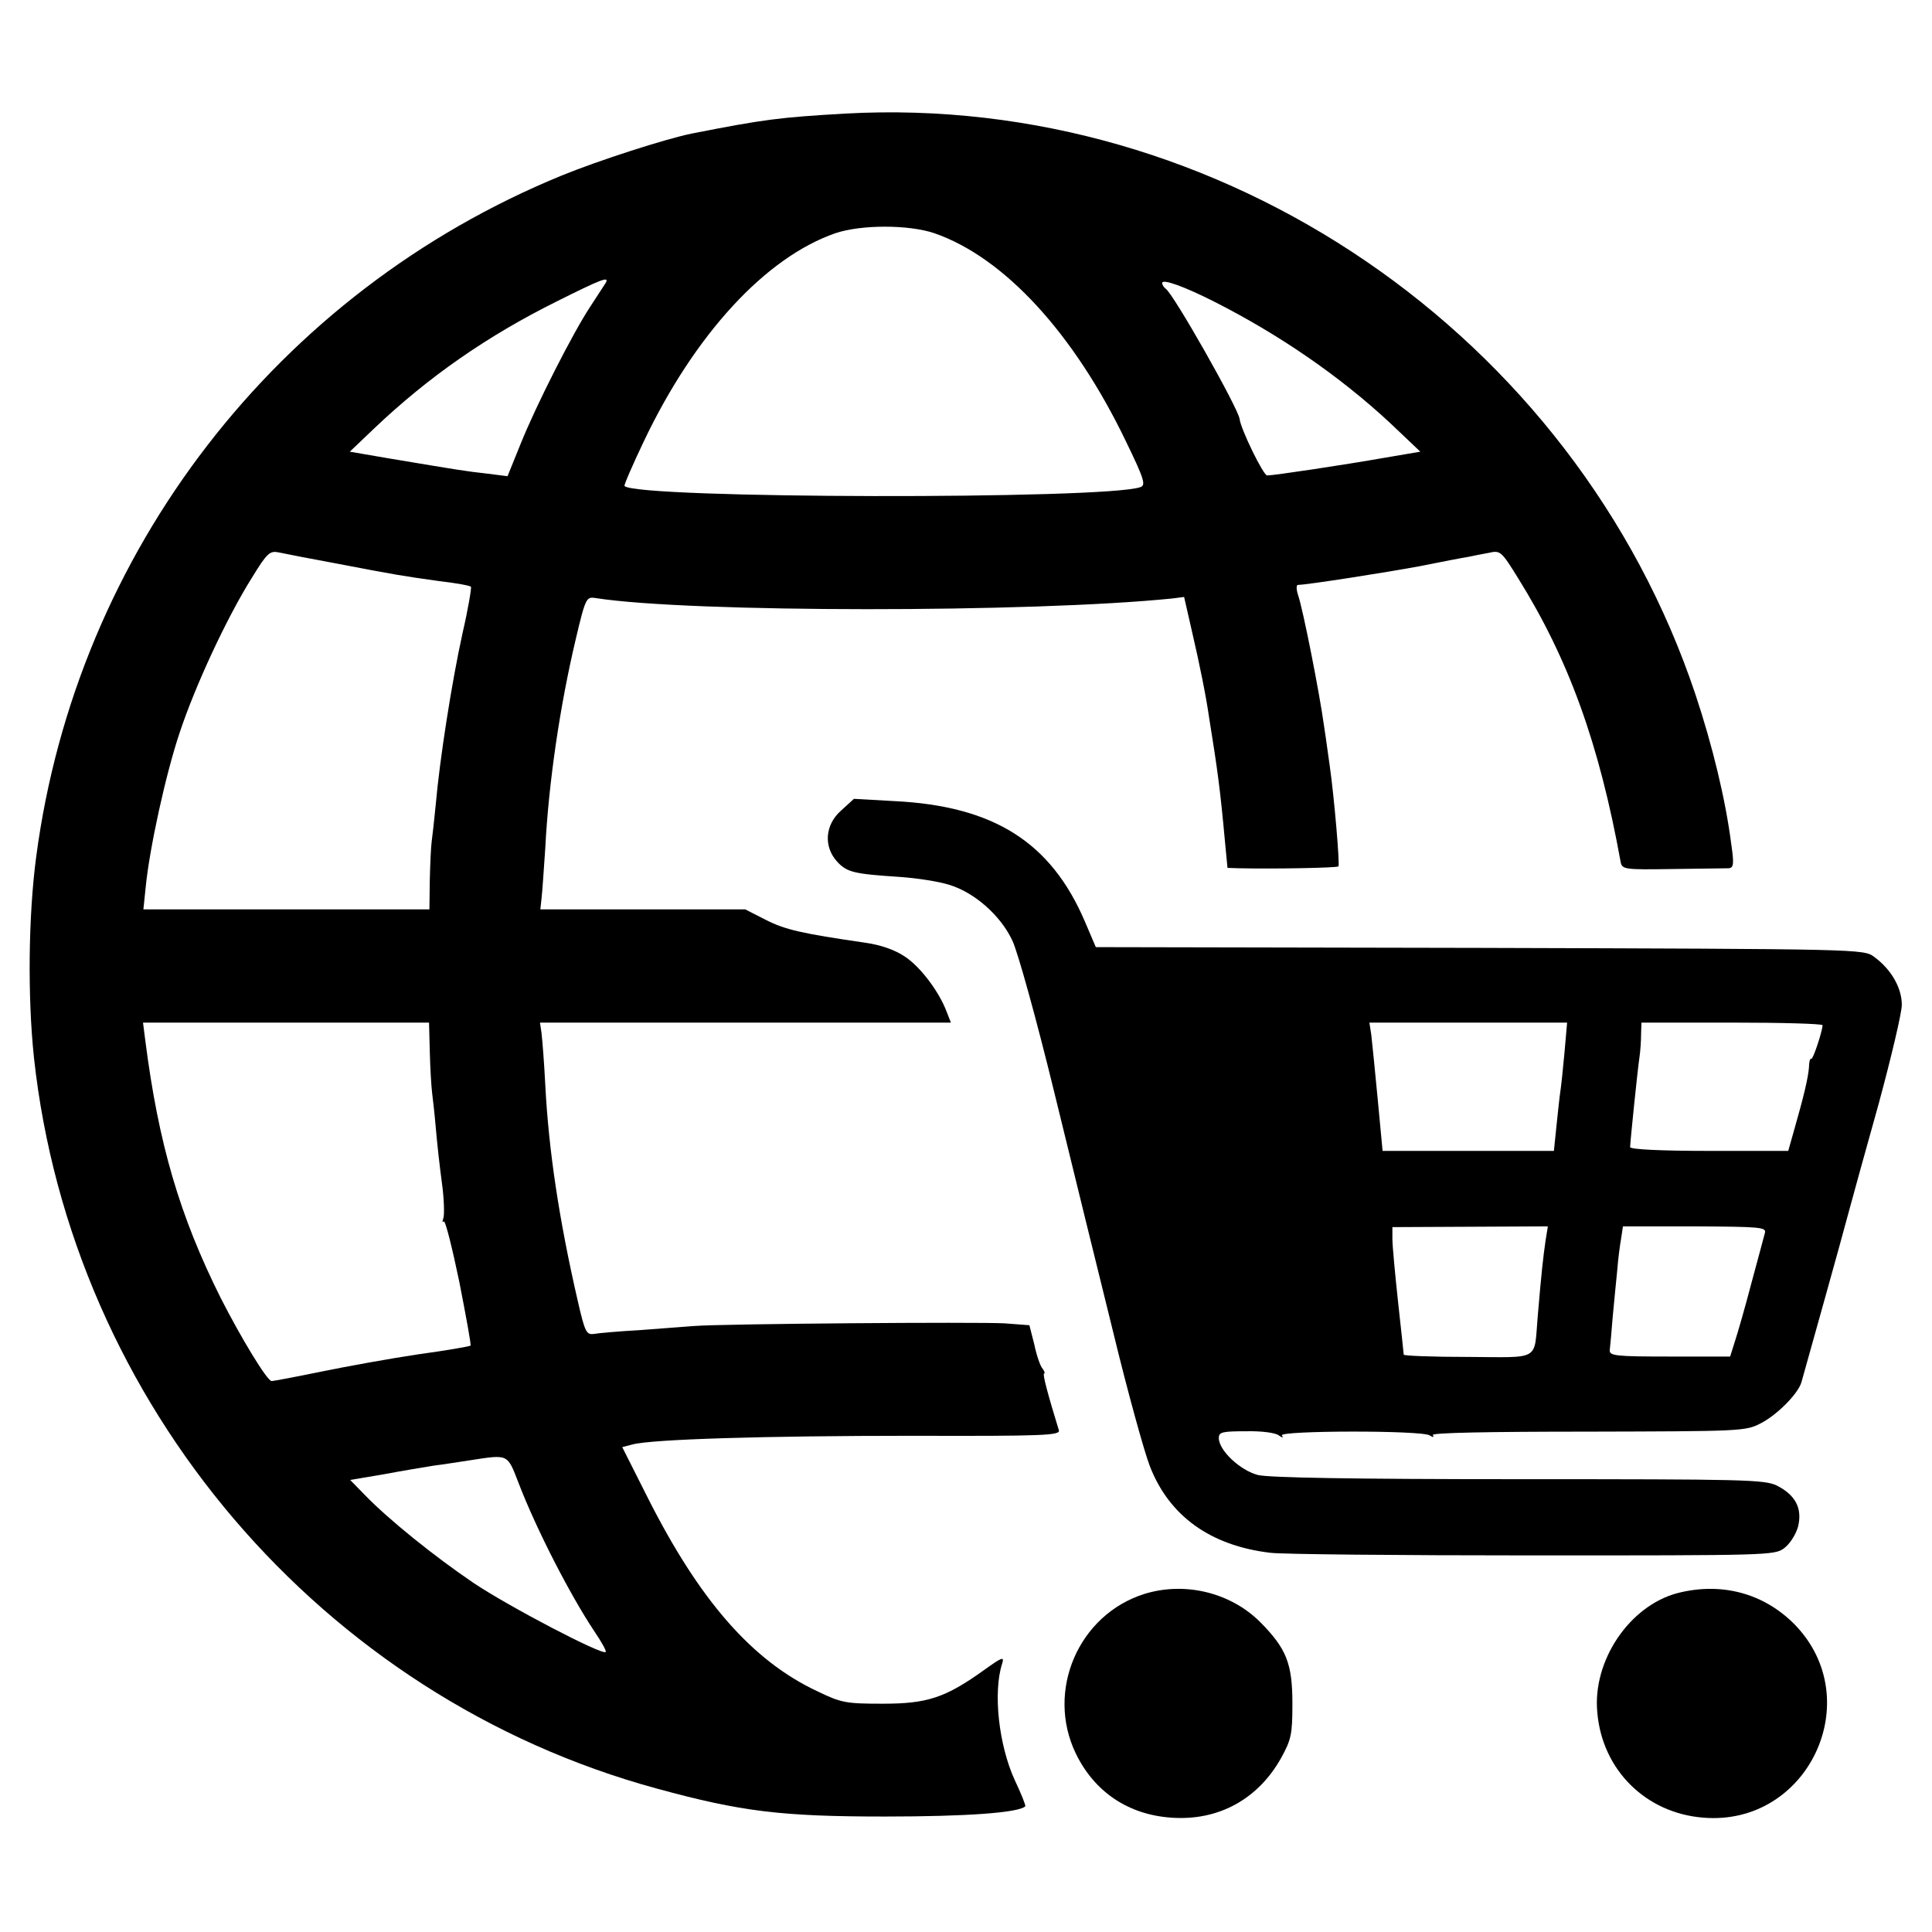
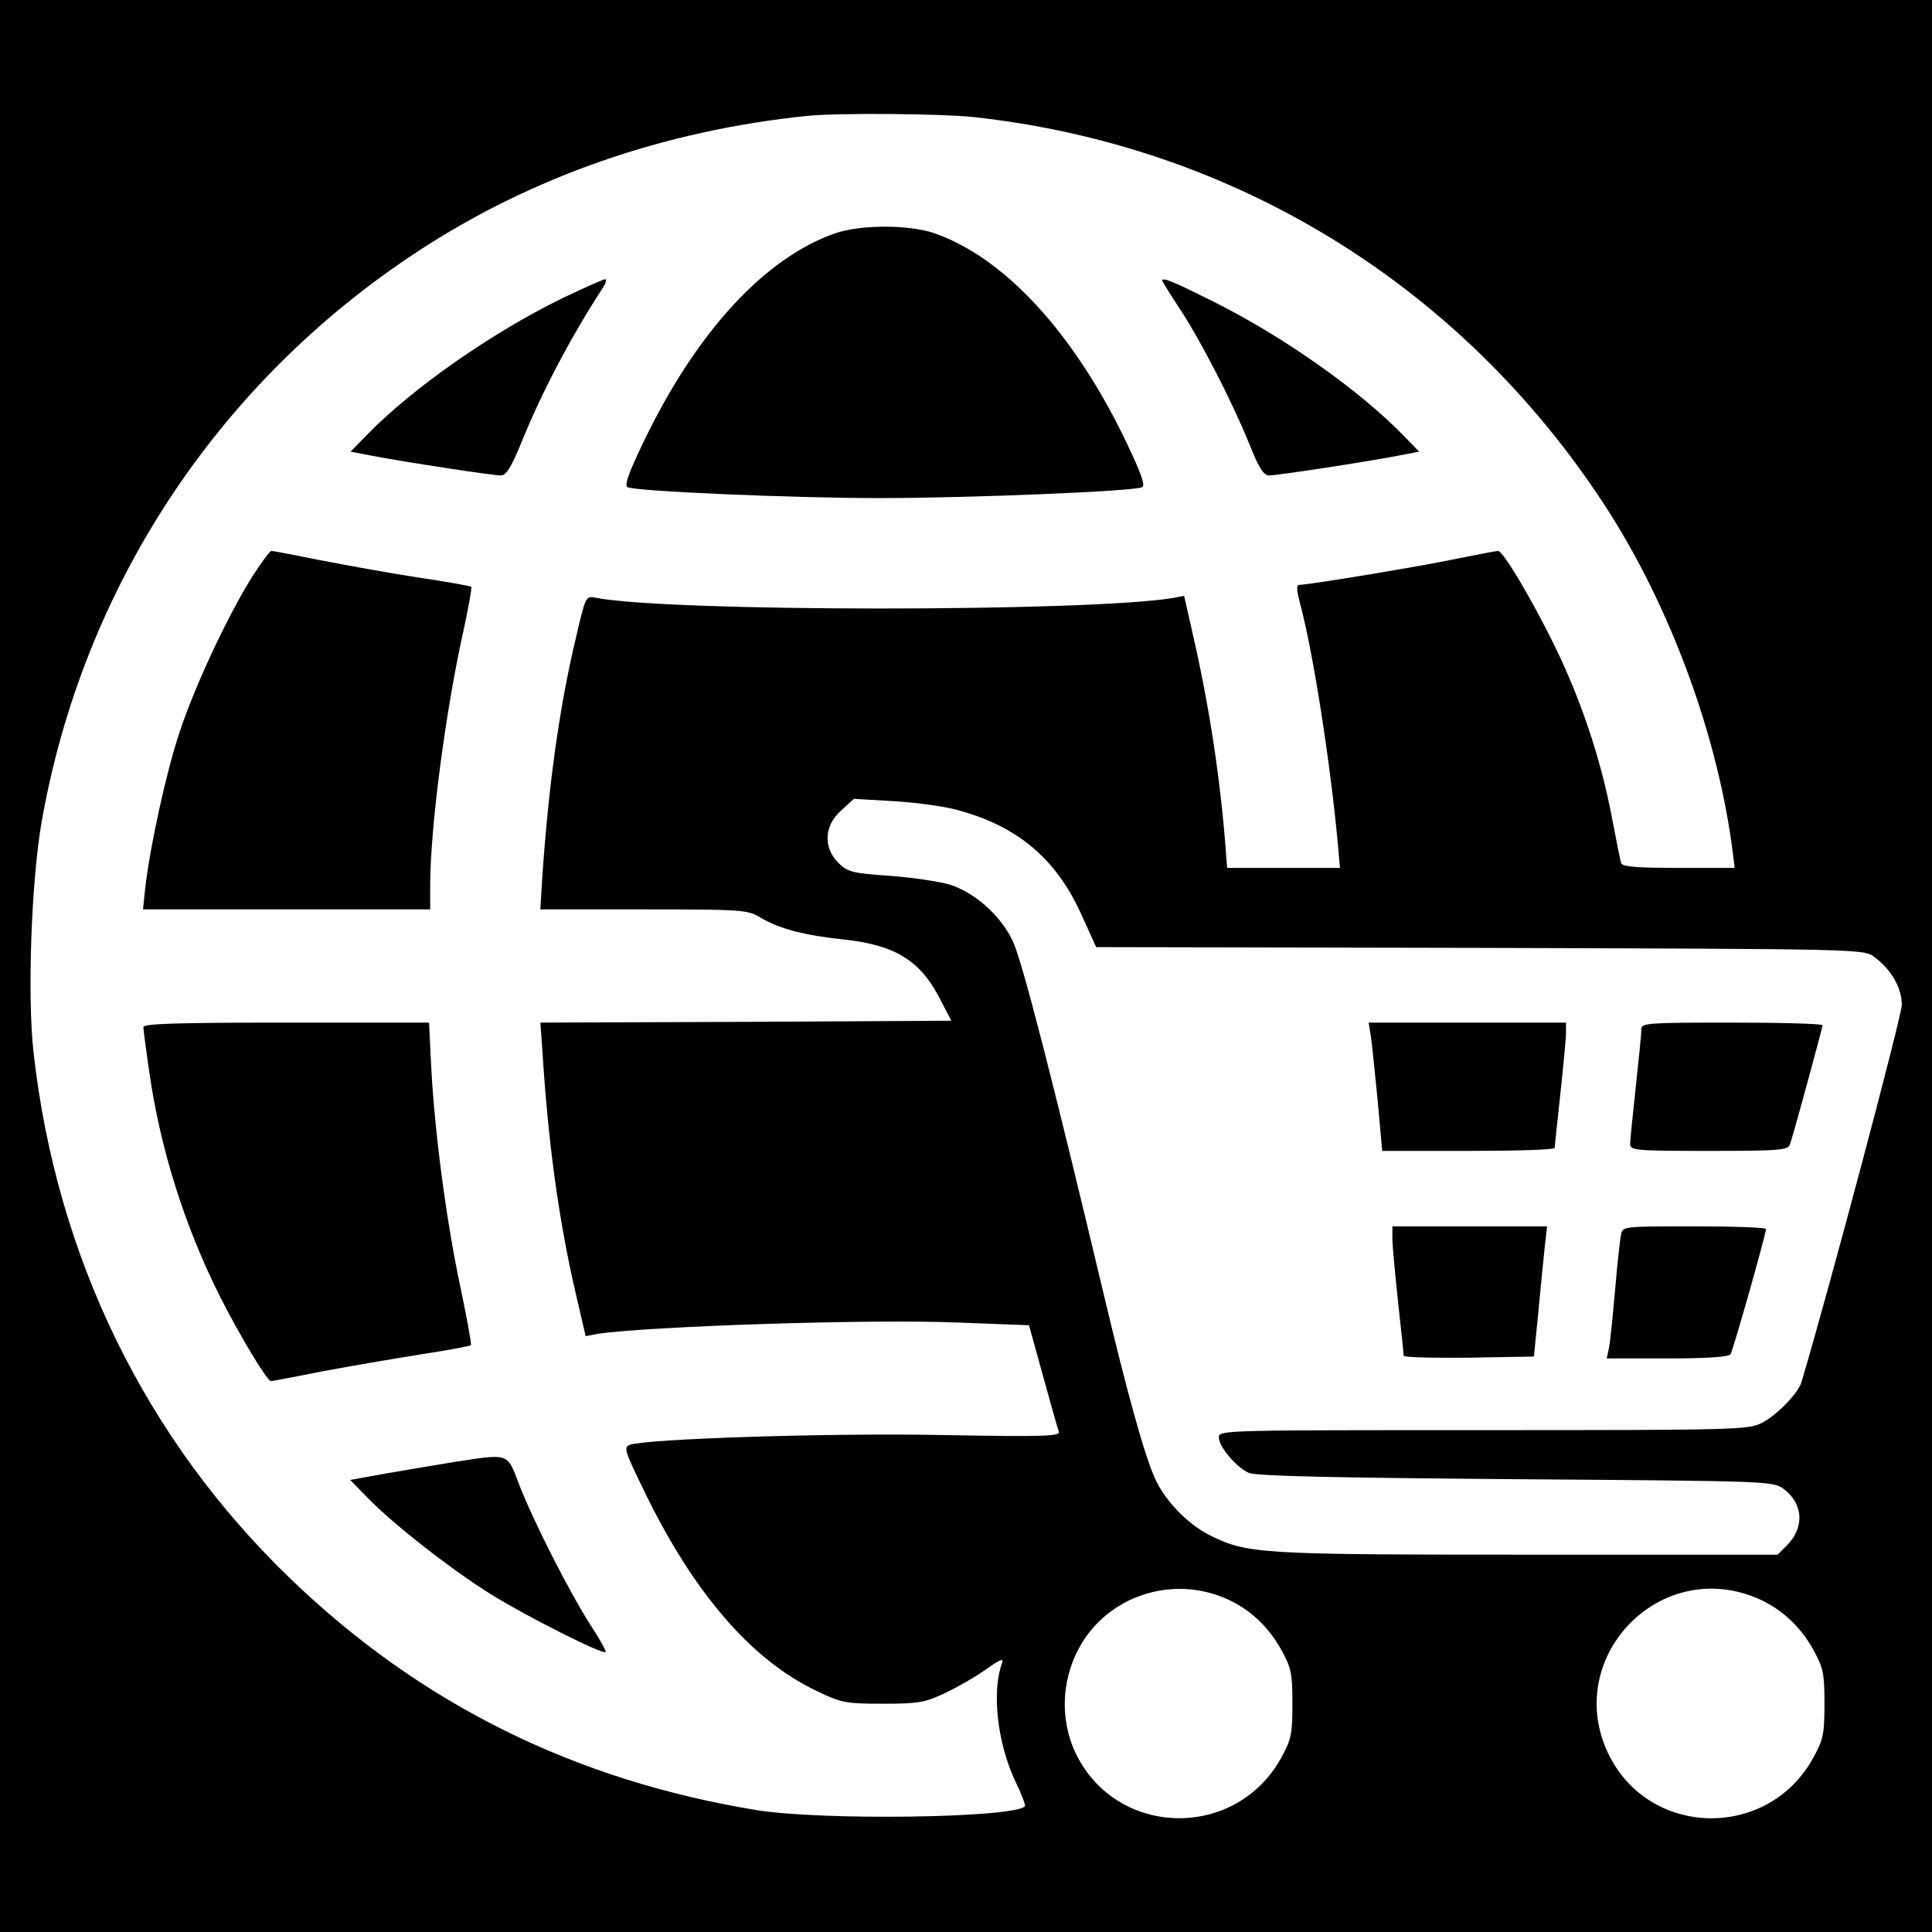
<svg xmlns="http://www.w3.org/2000/svg" version="1.0" width="512pt" height="512pt" viewBox="0 0 512 512" preserveAspectRatio="xMidYMid meet">
  <g transform="translate(0,512) scale(0.1,-0.1)" fill="#000000" stroke="none">
-     <path d="M2240 4819 c-173 -10 -214 -15 -407 -53 -69 -14 -246 -71 -344 -111 -755 -309 -1286 -997 -1393 -1805 -21 -158 -23 -372 -6 -533 100 -918 762 -1695 1651 -1937 223 -61 330 -74 604 -74 217 0 354 10 372 27 2 2 -11 34 -28 70 -42 92 -58 232 -33 309 6 19 -1 16 -47 -17 -103 -74 -151 -90 -269 -90 -98 0 -110 2 -174 33 -173 81 -312 241 -449 512 l-68 135 27 7 c52 14 353 23 742 23 351 -1 393 1 388 15 -28 91 -44 150 -39 150 3 0 1 6 -4 13 -6 6 -16 35 -22 64 l-13 51 -66 5 c-71 4 -745 -1 -822 -7 -25 -2 -90 -7 -145 -11 -55 -3 -110 -8 -121 -10 -20 -3 -24 5 -43 88 -49 213 -77 397 -86 573 -3 60 -8 121 -10 137 l-4 27 544 0 545 0 -11 28 c-20 54 -70 120 -111 147 -27 18 -64 31 -107 37 -165 24 -210 34 -261 60 l-55 28 -272 0 -271 0 3 28 c2 15 6 75 10 134 9 175 39 378 81 555 26 110 28 112 53 108 249 -39 1155 -39 1528 -1 l31 4 21 -92 c20 -86 37 -170 45 -226 23 -142 30 -196 42 -327 l7 -73 31 -1 c93 -2 259 1 263 5 4 4 -11 182 -23 266 -3 19 -9 67 -15 105 -12 88 -56 311 -69 348 -5 16 -5 27 0 27 23 0 234 33 325 50 55 11 111 22 125 24 14 3 39 8 56 11 30 7 33 4 77 -67 134 -215 215 -438 272 -753 4 -19 11 -20 137 -18 73 1 140 2 149 2 13 1 15 10 7 64 -15 118 -50 262 -95 397 -319 953 -1257 1594 -2253 1539z m236 -317 c185 -64 370 -265 508 -552 49 -101 53 -116 38 -121 -92 -33 -1334 -31 -1367 3 -2 2 21 55 51 118 135 284 323 488 508 552 68 23 194 23 262 0z m-871 -132 c-4 -6 -22 -34 -41 -63 -45 -68 -143 -260 -185 -365 l-34 -84 -55 7 c-55 6 -73 9 -264 41 l-99 17 64 61 c145 138 301 246 484 337 120 60 141 68 130 49z m1612 -49 c172 -87 334 -198 468 -323 l79 -75 -94 -16 c-108 -19 -294 -47 -312 -47 -10 0 -70 123 -73 150 -4 29 -176 333 -196 345 -5 4 -9 10 -9 15 0 12 60 -10 137 -49z m-2322 -695 c157 -30 169 -32 269 -46 44 -5 82 -12 84 -15 2 -2 -7 -57 -22 -122 -29 -131 -61 -338 -71 -453 -4 -41 -9 -86 -11 -100 -2 -14 -4 -60 -5 -102 l-1 -78 -379 0 -379 0 6 58 c10 103 53 300 90 410 41 124 125 305 191 410 41 67 48 73 72 68 14 -3 85 -17 156 -30z m244 -1293 c1 -43 4 -91 6 -108 2 -16 7 -59 10 -95 3 -36 10 -100 16 -144 6 -43 7 -86 4 -94 -3 -9 -3 -13 1 -9 4 4 22 -68 41 -159 18 -92 32 -168 30 -170 -2 -2 -64 -13 -138 -23 -74 -11 -190 -32 -258 -46 -68 -14 -127 -25 -131 -25 -12 0 -81 114 -135 220 -109 218 -165 409 -200 683 l-6 47 379 0 379 0 2 -77z m236 -1145 c47 -122 136 -295 200 -391 19 -28 33 -53 30 -55 -9 -9 -256 120 -350 183 -106 72 -225 168 -288 233 l-39 40 89 15 c48 9 108 19 133 23 25 3 68 10 95 14 104 16 99 18 130 -62z" />
-     <path d="M2229 2972 c-43 -38 -47 -96 -10 -136 26 -28 45 -32 166 -40 44 -3 103 -12 131 -21 66 -20 136 -81 167 -148 14 -29 64 -209 111 -402 47 -192 117 -478 156 -635 38 -157 82 -316 97 -355 51 -132 160 -211 319 -230 28 -4 340 -7 694 -7 623 0 643 0 668 19 15 11 31 36 37 57 12 49 -7 84 -56 109 -33 16 -86 17 -683 17 -443 0 -662 4 -692 11 -47 12 -104 65 -104 98 0 16 9 18 73 18 39 1 78 -4 86 -11 10 -7 13 -7 8 0 -8 13 371 14 392 0 9 -6 12 -5 8 1 -4 6 147 9 411 9 404 1 418 1 458 22 43 22 99 78 108 109 11 39 108 385 125 450 10 37 46 168 80 289 33 122 61 240 61 261 0 45 -28 94 -73 127 -28 21 -31 21 -1046 24 l-1017 2 -29 68 c-90 210 -241 306 -505 319 l-107 6 -34 -31z m1917 -642 c-4 -44 -9 -91 -11 -103 -2 -12 -6 -52 -10 -89 l-7 -68 -227 0 -227 0 -13 138 c-7 75 -15 152 -17 170 l-5 32 262 0 262 0 -7 -80z m684 73 c-1 -18 -26 -93 -30 -89 -3 2 -6 -8 -6 -22 -2 -27 -13 -75 -40 -169 l-15 -53 -210 0 c-127 0 -209 4 -209 10 0 12 20 208 25 240 2 14 4 40 4 58 l1 32 240 0 c132 0 240 -3 240 -7z m-734 -570 c-6 -41 -11 -84 -21 -203 -10 -118 9 -107 -185 -106 -94 0 -170 3 -170 6 0 3 -7 66 -15 140 -8 74 -15 149 -15 167 l0 31 206 1 206 1 -6 -37z m581 19 c-2 -9 -19 -70 -36 -134 -17 -65 -37 -134 -44 -155 l-12 -38 -160 0 c-144 0 -160 2 -159 17 1 9 5 50 8 90 4 40 9 96 12 123 2 28 7 65 10 82 l5 33 190 0 c175 -1 191 -2 186 -18z" />
-     <path d="M3033 896 c-175 -55 -262 -257 -182 -423 49 -101 138 -162 253 -170 125 -9 230 49 291 158 27 49 30 63 30 144 0 107 -16 146 -85 216 -79 79 -200 108 -307 75z" />
-     <path d="M4445 898 c-127 -34 -225 -179 -212 -316 13 -153 129 -267 281 -279 278 -23 436 313 242 512 -82 83 -194 113 -311 83z" />
+     <path d="M0 2560 l0 -2560 2560 0 2560 0 0 2560 0 2560 -2560 0 -2560 0 0 -2560z m2578 2250 c692 -75 1295 -446 1676 -1031 174 -268 301 -615 339 -926 l4 -33 -149 0 c-111 0 -149 3 -152 13 -2 6 -13 62 -25 124 -28 148 -79 302 -147 443 -59 122 -140 260 -154 260 -4 0 -52 -9 -106 -20 -94 -20 -396 -70 -421 -70 -8 0 -7 -14 3 -52 34 -127 79 -416 99 -630 l6 -68 -150 0 -149 0 -6 78 c-16 187 -45 369 -88 555 l-20 88 -31 -6 c-231 -37 -1336 -37 -1529 1 -26 5 -26 4 -52 -107 -45 -189 -74 -404 -90 -651 l-4 -68 274 0 c259 0 275 -1 308 -21 52 -31 119 -48 224 -59 137 -15 204 -57 257 -165 l26 -50 -545 -3 -544 -2 5 -68 c15 -247 44 -459 90 -655 l25 -108 31 6 c130 20 724 40 958 30 l186 -7 37 -134 c20 -73 39 -140 42 -148 5 -12 -36 -14 -308 -9 -297 6 -786 -10 -829 -26 -17 -6 -13 -17 36 -118 131 -272 286 -453 461 -535 64 -31 76 -33 174 -33 94 0 111 3 164 28 32 15 81 43 109 63 35 25 48 31 43 18 -28 -74 -14 -210 34 -313 17 -35 29 -66 26 -68 -31 -31 -538 -38 -711 -10 -482 79 -890 281 -1234 612 -385 370 -621 853 -682 1395 -17 151 -6 453 21 610 109 623 467 1166 996 1513 303 199 654 321 1034 360 81 8 348 6 438 -3z m-47 -1835 c163 -42 267 -129 334 -277 l40 -88 1017 -2 c1014 -3 1017 -3 1045 -24 45 -33 73 -82 73 -127 0 -29 -191 -748 -266 -1000 -9 -30 -65 -87 -105 -108 -37 -18 -65 -19 -739 -19 -684 0 -700 0 -700 -19 0 -25 46 -79 79 -94 19 -9 220 -13 708 -17 673 -5 682 -5 710 -26 52 -39 56 -102 8 -150 l-24 -24 -663 0 c-715 0 -744 2 -845 53 -58 30 -118 93 -143 151 -27 60 -72 221 -135 486 -138 580 -217 886 -241 936 -32 68 -101 129 -168 150 -28 8 -100 19 -159 23 -99 7 -110 10 -135 34 -41 41 -38 99 7 139 l34 31 102 -6 c56 -3 131 -13 166 -22z m702 -2085 c70 -26 125 -75 162 -141 27 -49 30 -63 30 -144 0 -81 -3 -95 -30 -144 -121 -218 -436 -211 -544 12 -45 94 -38 208 20 299 76 118 228 168 362 118z m1410 0 c70 -26 125 -75 162 -141 27 -49 30 -63 30 -144 0 -81 -3 -95 -30 -144 -121 -219 -438 -211 -544 14 -116 247 127 510 382 415z" />
+     <path d="M2214 4502 c-187 -65 -368 -261 -508 -552 -39 -81 -52 -116 -43 -121 20 -11 438 -29 668 -29 235 0 677 18 696 29 9 5 -4 39 -43 121 -139 289 -322 487 -508 552 -68 23 -194 23 -262 0z" />
+     <path d="M1495 4332 c-188 -91 -403 -241 -523 -365 l-43 -44 58 -11 c83 -16 318 -52 340 -52 14 0 27 20 53 83 55 137 134 286 218 415 8 12 10 22 6 22 -5 0 -54 -22 -109 -48z" />
+     <path d="M3080 4376 c0 -1 20 -34 45 -72 56 -84 141 -250 186 -361 25 -63 38 -83 52 -83 22 0 257 36 340 52 l58 11 -38 39 c-118 123 -325 268 -508 359 -110 55 -135 65 -135 55z" />
+     <path d="M666 3588 c-65 -105 -150 -287 -190 -408 -35 -104 -78 -301 -91 -412 l-6 -58 380 0 381 0 0 68 c1 152 40 452 87 665 14 64 24 119 22 122 -3 2 -68 14 -144 25 -77 12 -193 33 -259 46 -65 13 -122 24 -127 24 -4 0 -28 -33 -53 -72z" />
+     <path d="M380 2398 c0 -7 7 -59 15 -115 29 -205 93 -409 187 -597 54 -107 126 -226 136 -226 4 0 63 11 132 25 69 13 186 33 260 45 74 11 136 23 138 25 2 2 -10 69 -27 150 -38 176 -69 415 -78 583 l-6 122 -379 0 c-296 0 -378 -3 -378 -12z" />
+     <path d="M1200 1245 c-47 -8 -127 -21 -178 -30 l-94 -17 44 -45 c68 -71 226 -194 329 -258 93 -58 297 -161 304 -153 2 2 -16 35 -41 73 -55 86 -152 276 -189 373 -32 83 -24 80 -175 57z" />
+     <path d="M3633 2373 c3 -21 11 -98 18 -170 l12 -133 229 0 c125 0 228 3 228 8 0 4 7 68 15 142 8 74 15 147 15 163 l0 27 -261 0 -262 0 6 -37z" />
+     <path d="M4350 2393 c0 -10 -7 -79 -15 -153 -8 -74 -15 -143 -15 -152 0 -17 17 -18 209 -18 191 0 210 2 215 18 19 62 86 310 86 315 0 4 -108 7 -240 7 -222 0 -240 -1 -240 -17z" />
+     <path d="M3690 1838 c0 -18 7 -94 15 -168 8 -74 15 -138 15 -143 0 -4 78 -6 173 -5 l172 3 12 120 c6 66 14 144 17 173 l6 52 -205 0 -205 0 0 -32z" />
+     <path d="M4296 1848 c-3 -13 -10 -79 -16 -148 -6 -69 -13 -137 -16 -152 l-6 -28 161 0 c105 0 162 4 167 11 7 11 94 318 94 332 0 4 -85 7 -190 7 -189 0 -190 0 -194 -22z" />
  </g>
</svg>
